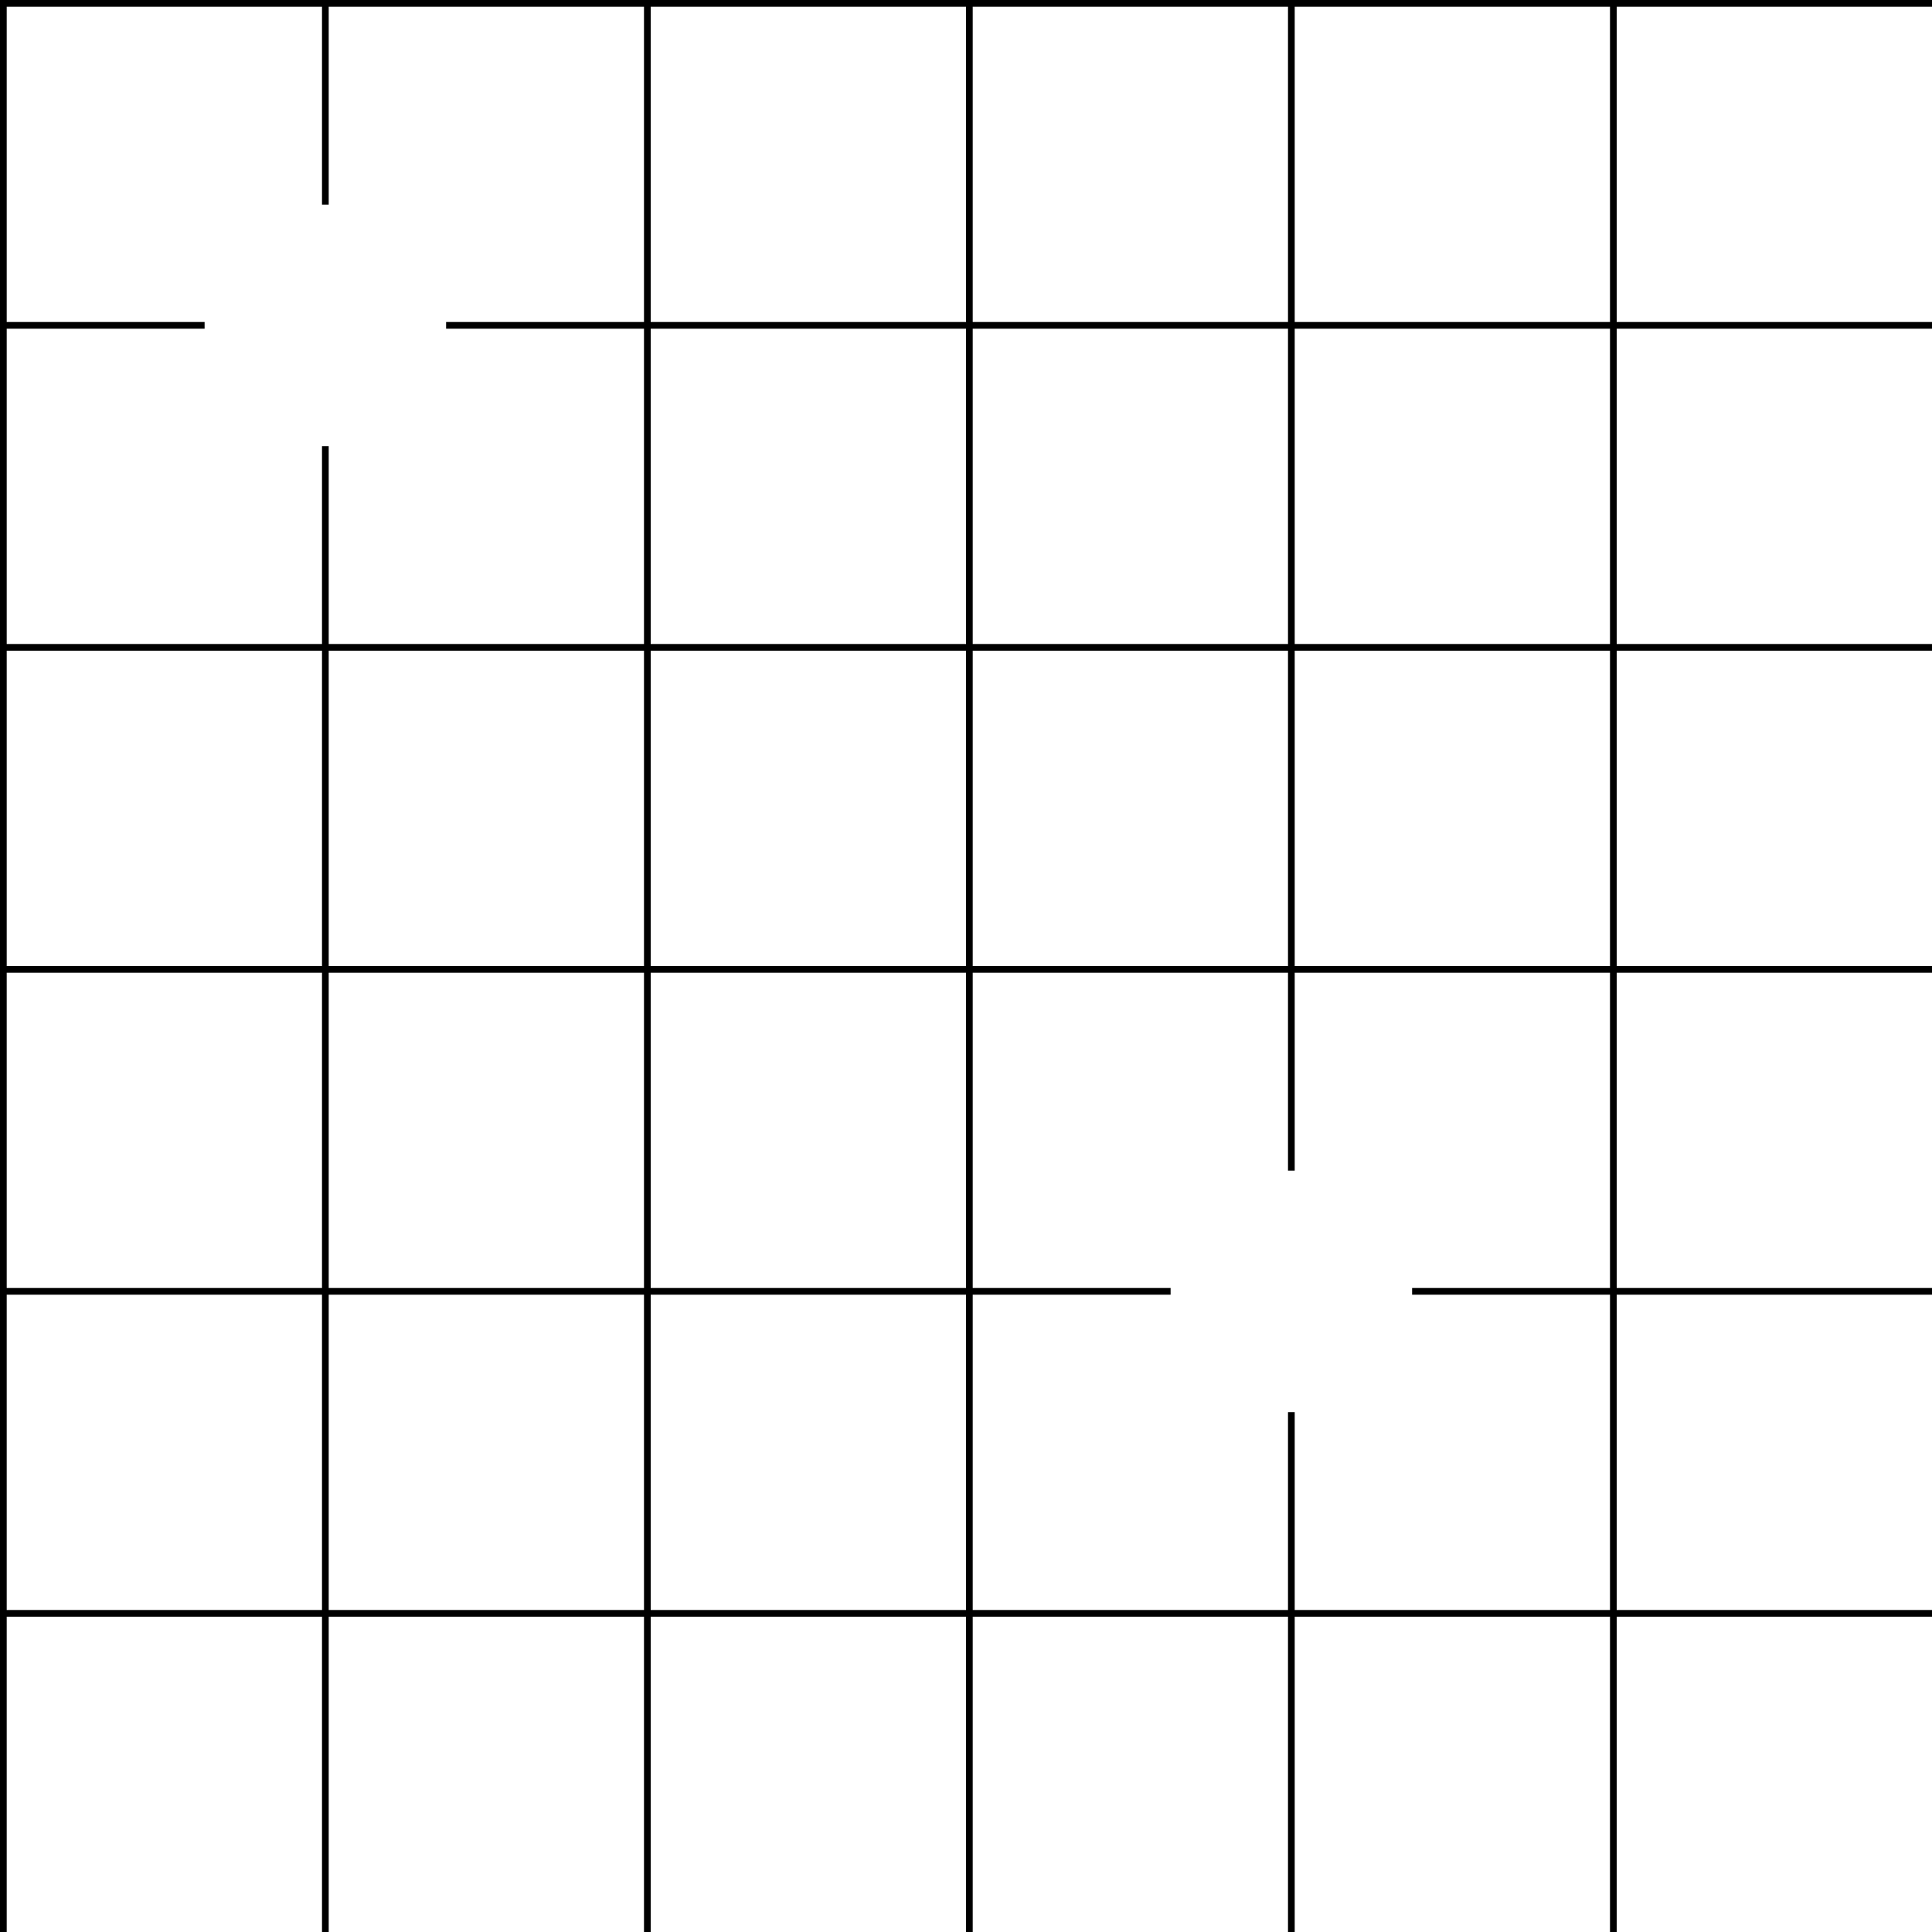
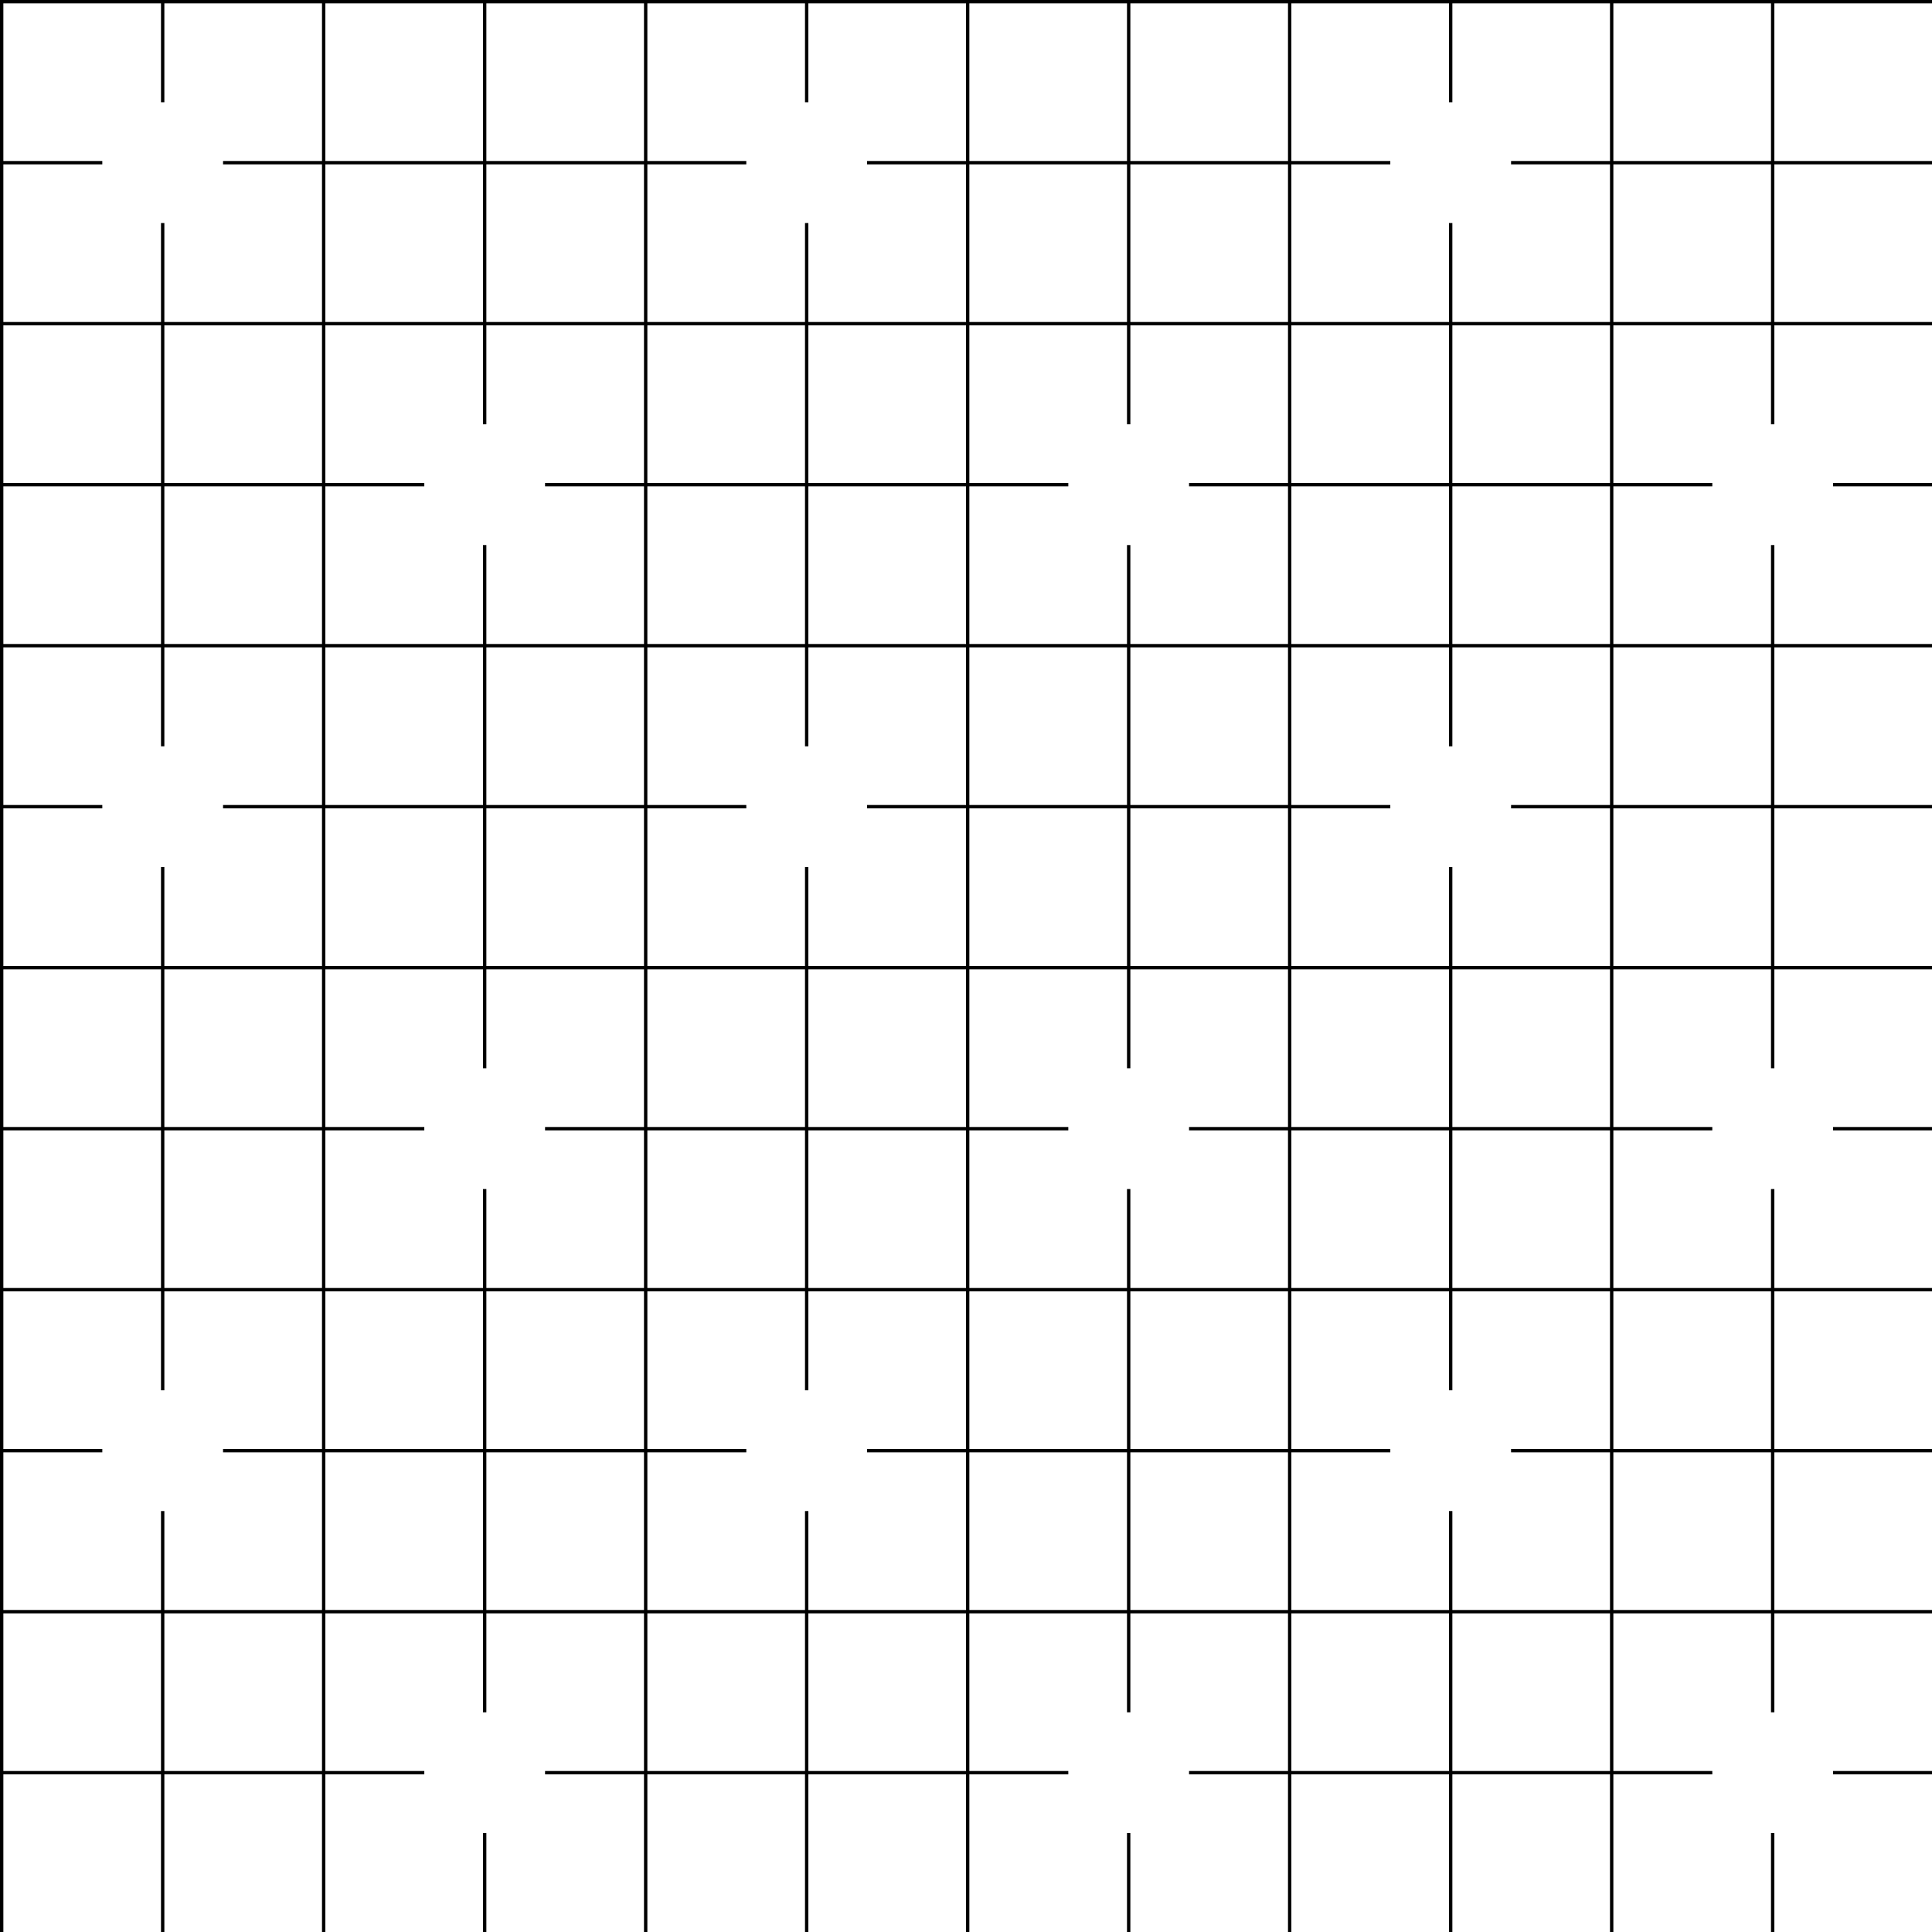
- <svg xmlns="http://www.w3.org/2000/svg" width="288" height="288" viewBox="0 0 288 288">
-   <path d="M.5 0V288M48.5 0V30.5M48.5 66.5V288M96.5 0V288M144.5 0V288M192.5 0V174.5M192.5 210.5V288M240.5 0V288M0 .5H288M0 48.5H30.5M66.5 48.5H288M0 96.5H288M0 144.5H288M0 192.5H174.5M210.5 192.5H288M0 240.5H288" fill="none" stroke="#000" stroke-width="1" />
+ <svg xmlns="http://www.w3.org/2000/svg" width="576" height="576" viewBox="0 0 576 576">
+   <path d="M0.5 0V576M48.5 0V30.5M48.5 66.5V222.5M48.5 258.5V414.5M48.5 450.5V576M96.5 0V576M144.5 0V126.5M144.5 162.5V318.5M144.5 354.5V510.5M144.5 546.5V576M192.5 0V576M240.5 0V30.5M240.5 66.5V222.5M240.5 258.5V414.5M240.5 450.5V576M288.5 0V576M336.5 0V126.5M336.5 162.5V318.5M336.5 354.5V510.5M336.5 546.5V576M384.5 0V576M432.5 0V30.5M432.5 66.5V222.5M432.5 258.5V414.5M432.5 450.5V576M480.5 0V576M528.5 0V126.5M528.5 162.5V318.5M528.5 354.5V510.5M528.5 546.5V576M0 0.5H576M0 48.5H30.5M66.5 48.5H222.5M258.5 48.5H414.5M450.5 48.5H576M0 96.5H576M0 144.5H126.5M162.5 144.5H318.5M354.5 144.5H510.5M546.5 144.5H576M0 192.5H576M0 240.5H30.5M66.5 240.5H222.5M258.5 240.5H414.5M450.5 240.5H576M0 288.5H576M0 336.5H126.5M162.5 336.5H318.5M354.5 336.5H510.5M546.5 336.5H576M0 384.5H576M0 432.5H30.5M66.5 432.5H222.5M258.5 432.5H414.5M450.5 432.5H576M0 480.5H576M0 528.5H126.5M162.5 528.5H318.5M354.5 528.5H510.5M546.5 528.5H576" fill="none" stroke="#000" stroke-width="1" />
</svg>
